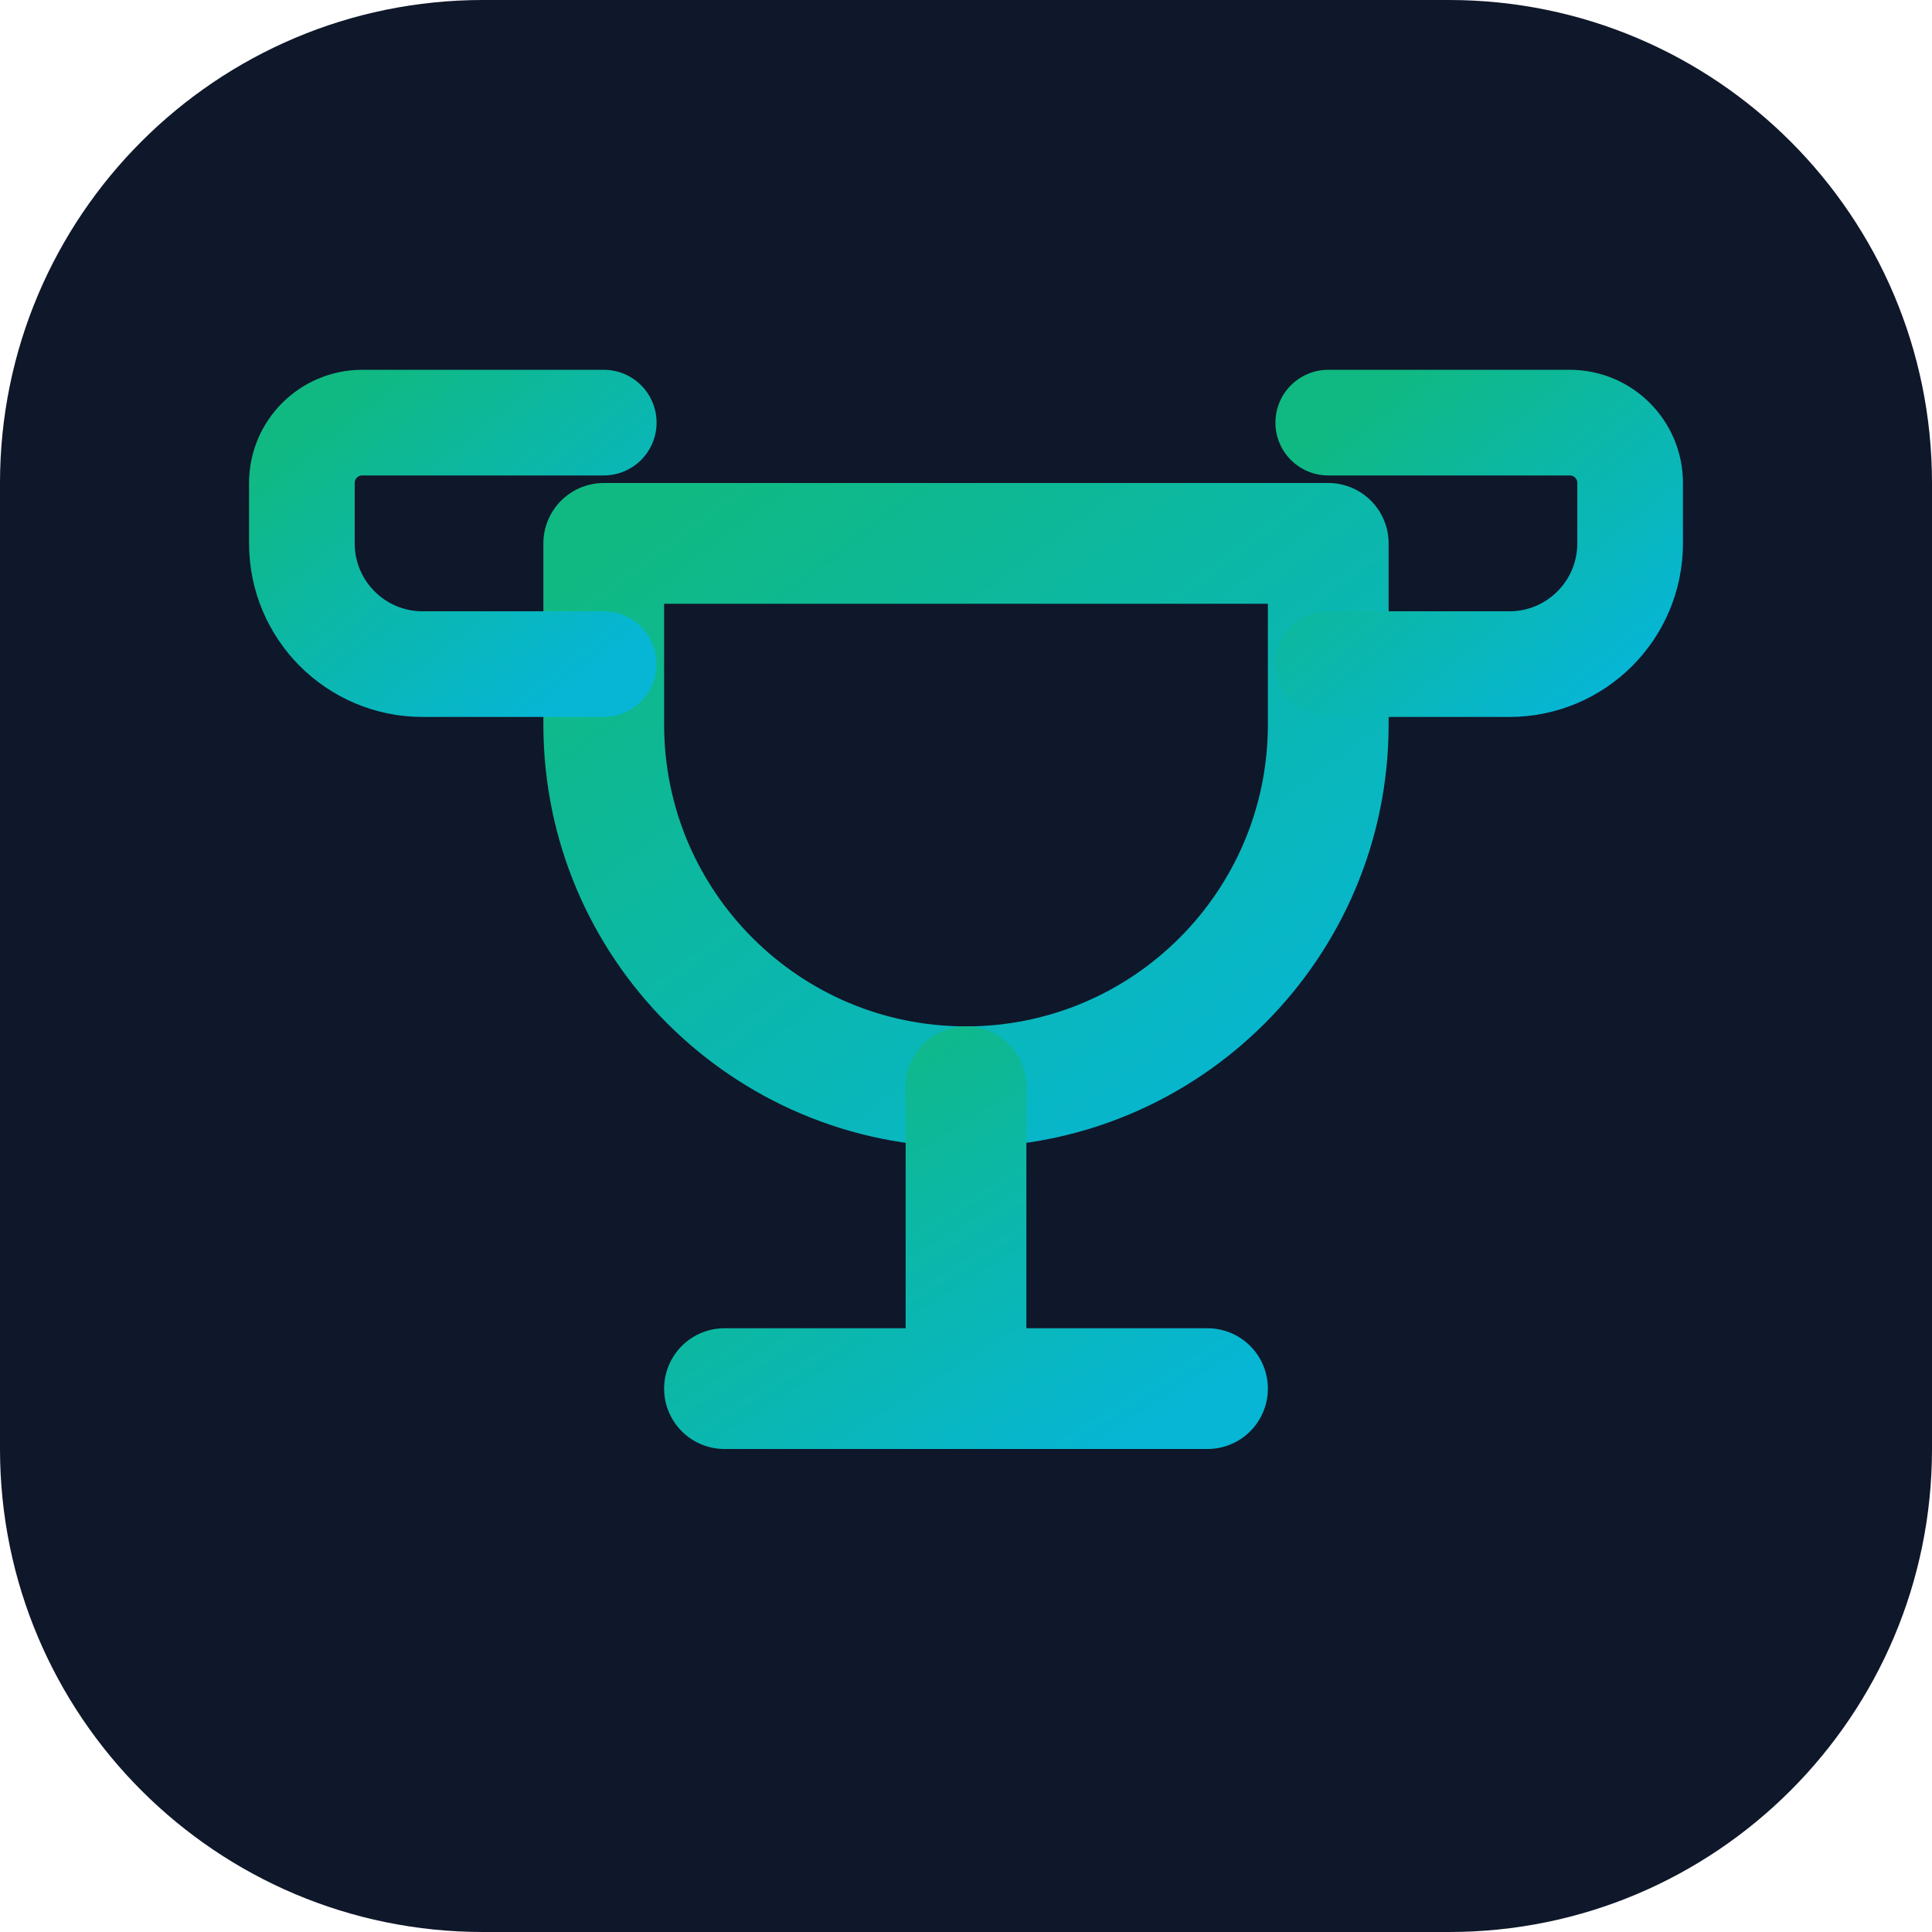
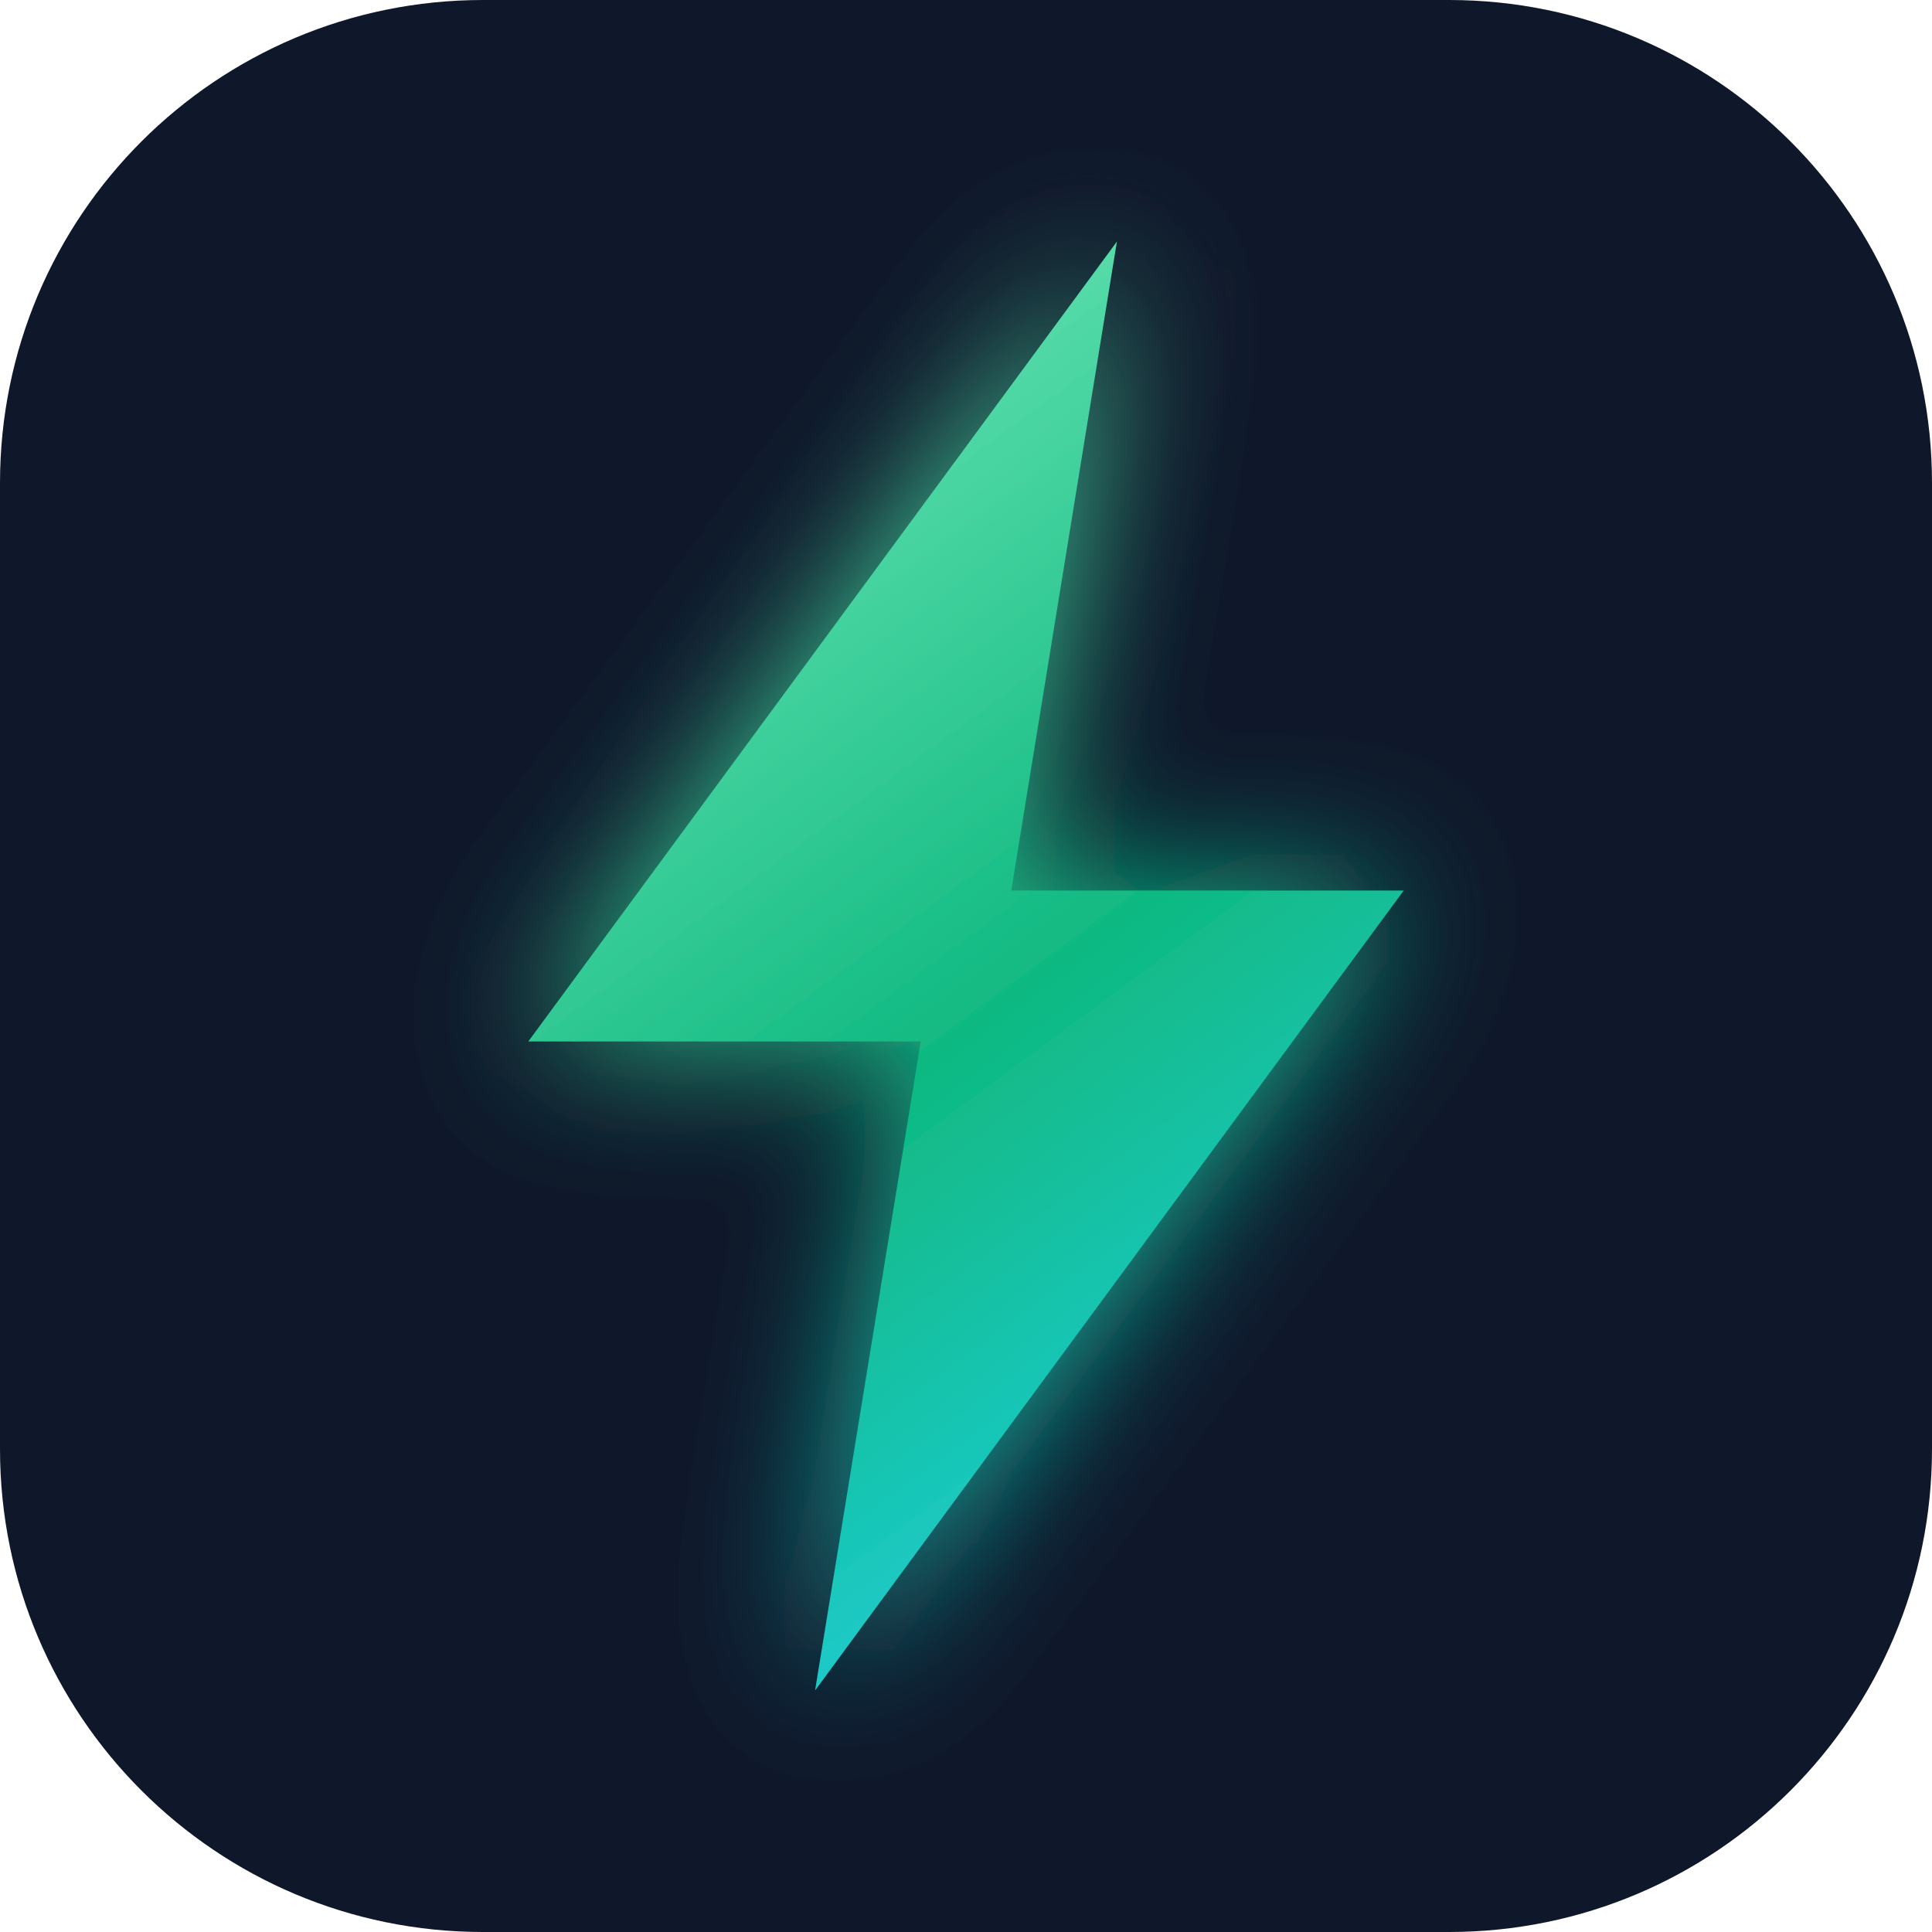
- <svg xmlns="http://www.w3.org/2000/svg" viewBox="0 0 32 32" fill="none">
+ <svg xmlns="http://www.w3.org/2000/svg" viewBox="0 0 32 32" fill="none" role="img" aria-label="CrossLeague">
  <defs>
-     <linearGradient id="brandGrad" x1="0%" y1="0%" x2="100%" y2="100%">
-       <stop offset="0%" stop-color="#10b981" />
-       <stop offset="100%" stop-color="#06b6d4" />
+     <linearGradient id="boltGradient" x1="9" y1="7" x2="23" y2="26" gradientUnits="userSpaceOnUse">
+       <stop stop-color="#6ee7b7" />
+       <stop offset="0.52" stop-color="#10b981" />
+       <stop offset="1" stop-color="#22d3ee" />
    </linearGradient>
+     <filter id="boltGlow" x="-50%" y="-50%" width="200%" height="200%">
+       <feGaussianBlur stdDeviation="1.25" result="blur" />
+       <feMerge>
+         <feMergeNode in="blur" />
+         <feMergeNode in="SourceGraphic" />
+       </feMerge>
+     </filter>
  </defs>
  <rect width="32" height="32" rx="8" fill="#0f172a" />
-   <path d="M10 9h12v3a6 6 0 0 1-12 0V9z" stroke="url(#brandGrad)" stroke-width="2" stroke-linecap="round" stroke-linejoin="round" fill="none" />
-   <path d="M10 11H7a2 2 0 0 1-2-2V8a1 1 0 0 1 1-1h4" stroke="url(#brandGrad)" stroke-width="1.75" stroke-linecap="round" stroke-linejoin="round" />
-   <path d="M22 11h3a2 2 0 0 0 2-2V8a1 1 0 0 0-1-1h-4" stroke="url(#brandGrad)" stroke-width="1.75" stroke-linecap="round" stroke-linejoin="round" />
-   <path d="M16 18v5M12 23h8" stroke="url(#brandGrad)" stroke-width="2" stroke-linecap="round" stroke-linejoin="round" />
+   <path d="M18.5 4 8.75 17.25h6.5L13.5 28l9.75-13.25h-6.5L18.5 4Z" fill="url(#boltGradient)" filter="url(#boltGlow)" />
</svg>
